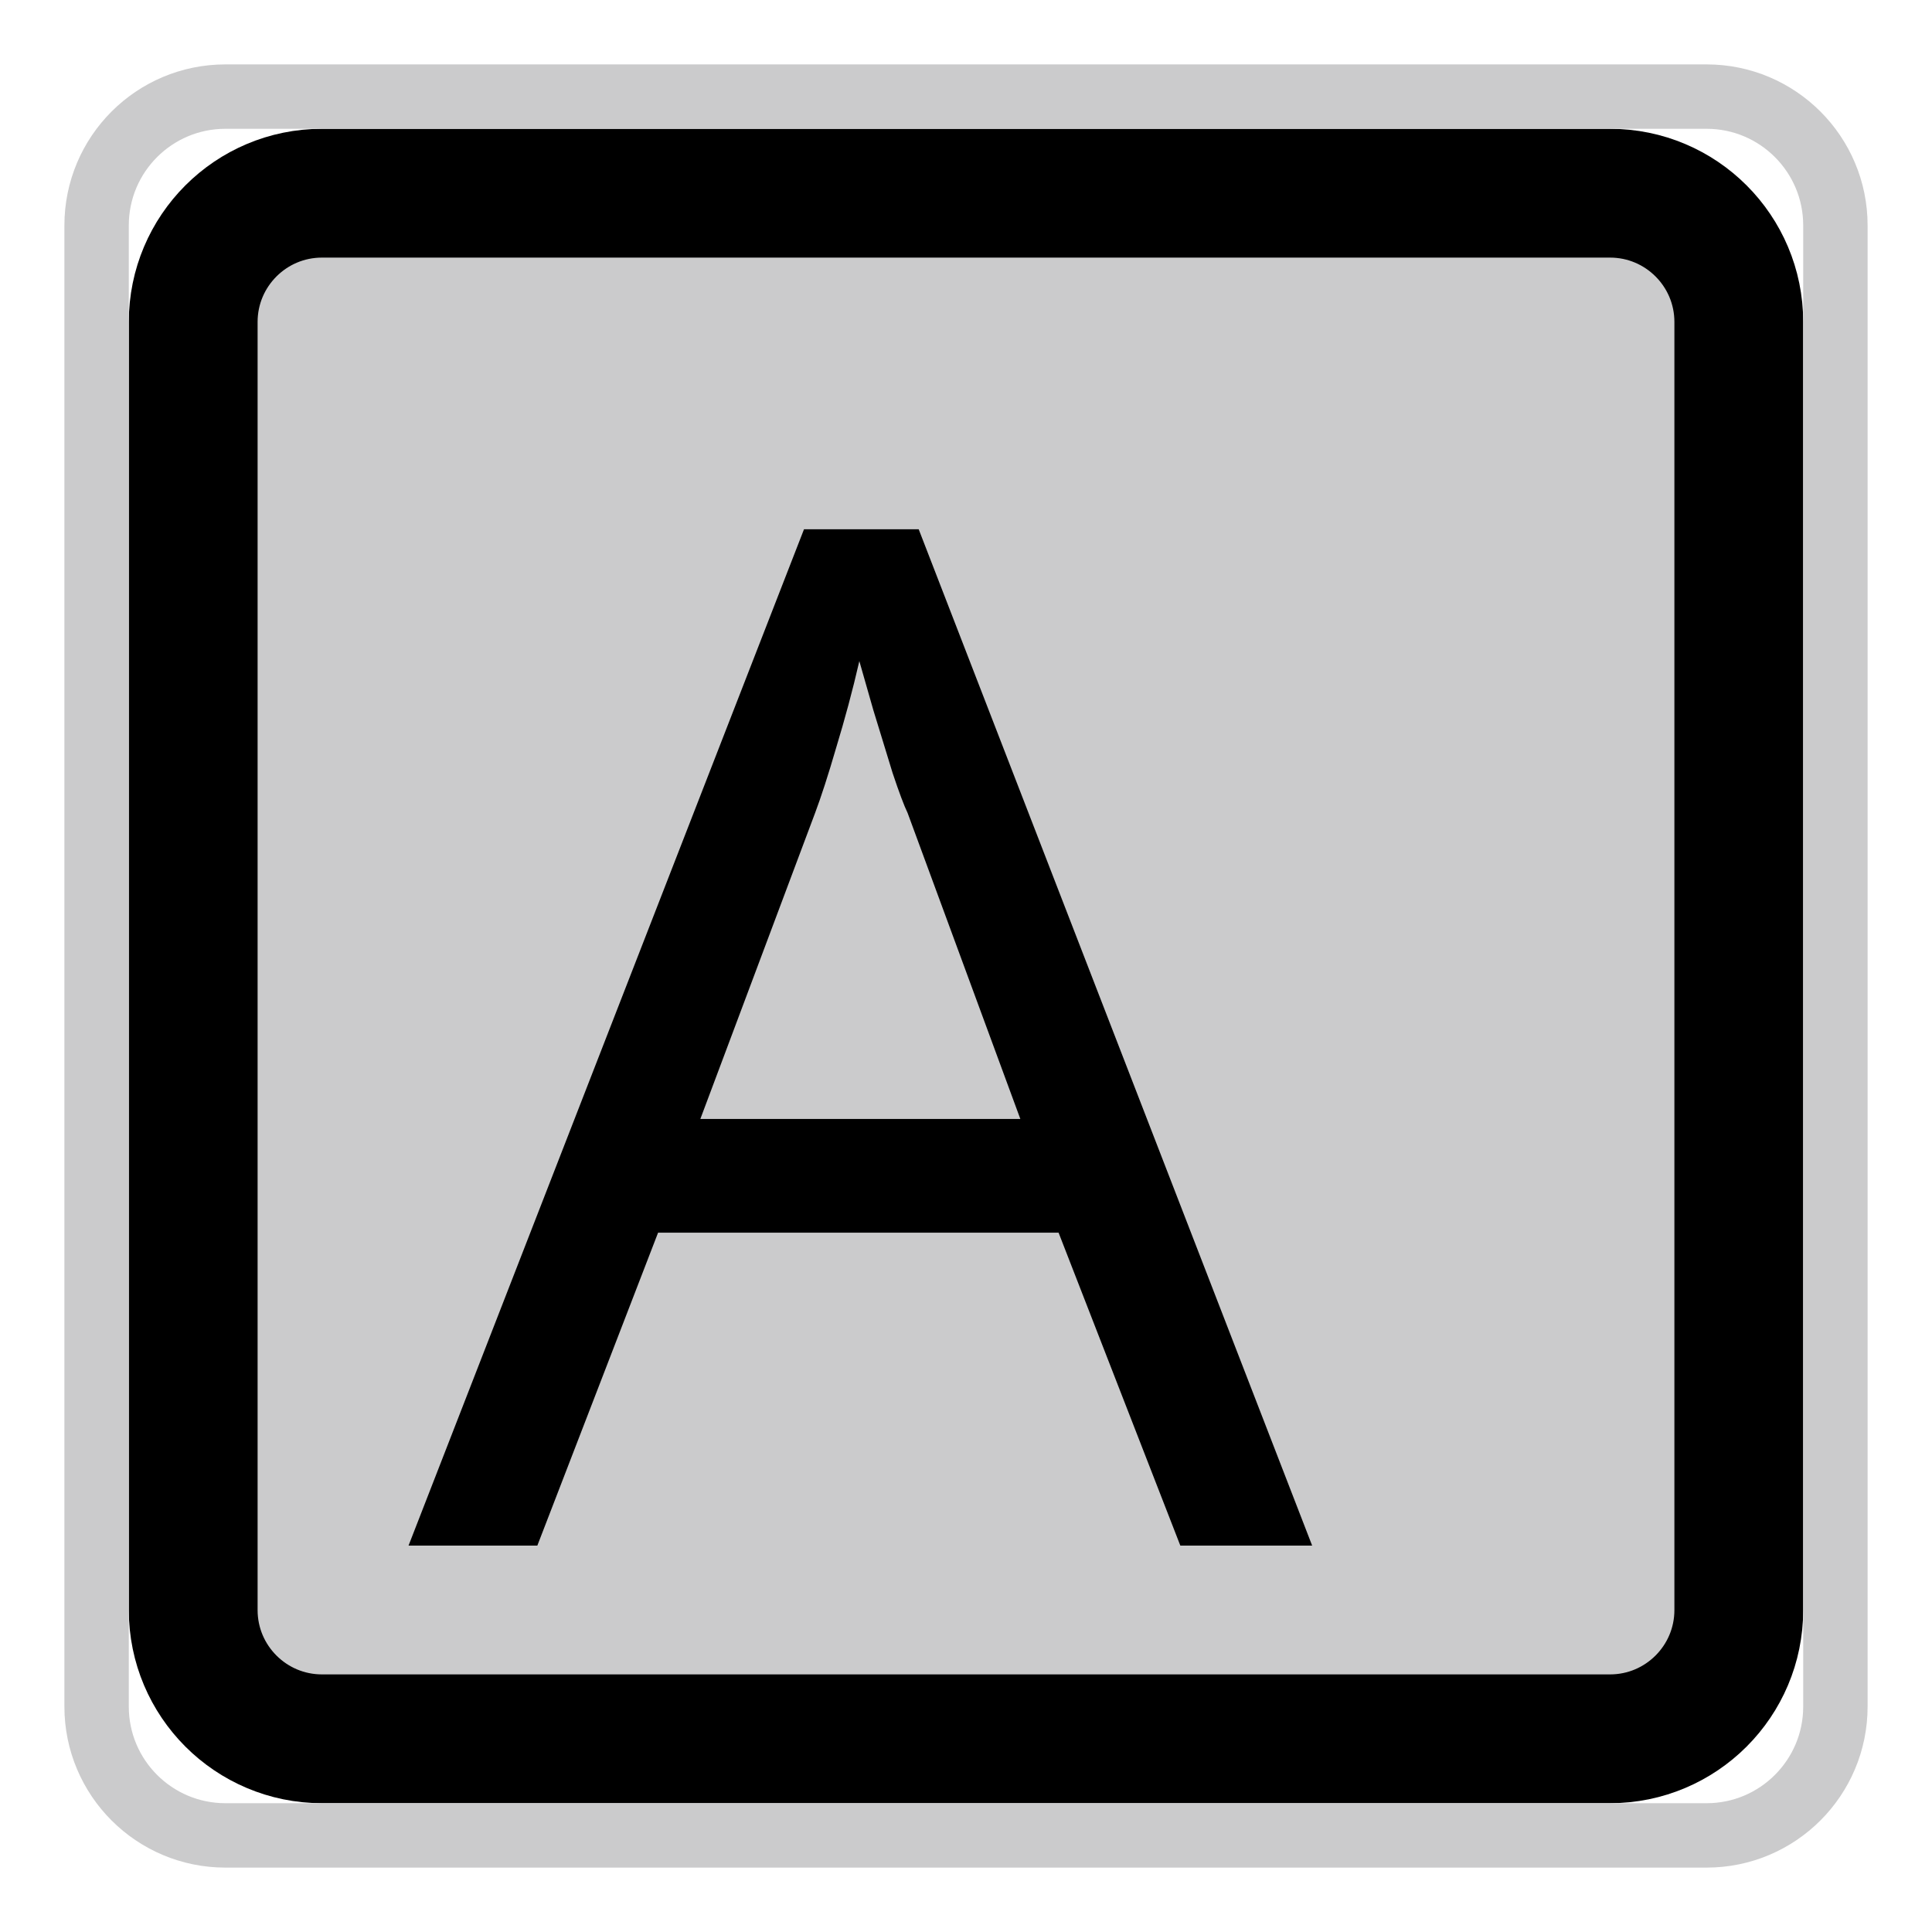
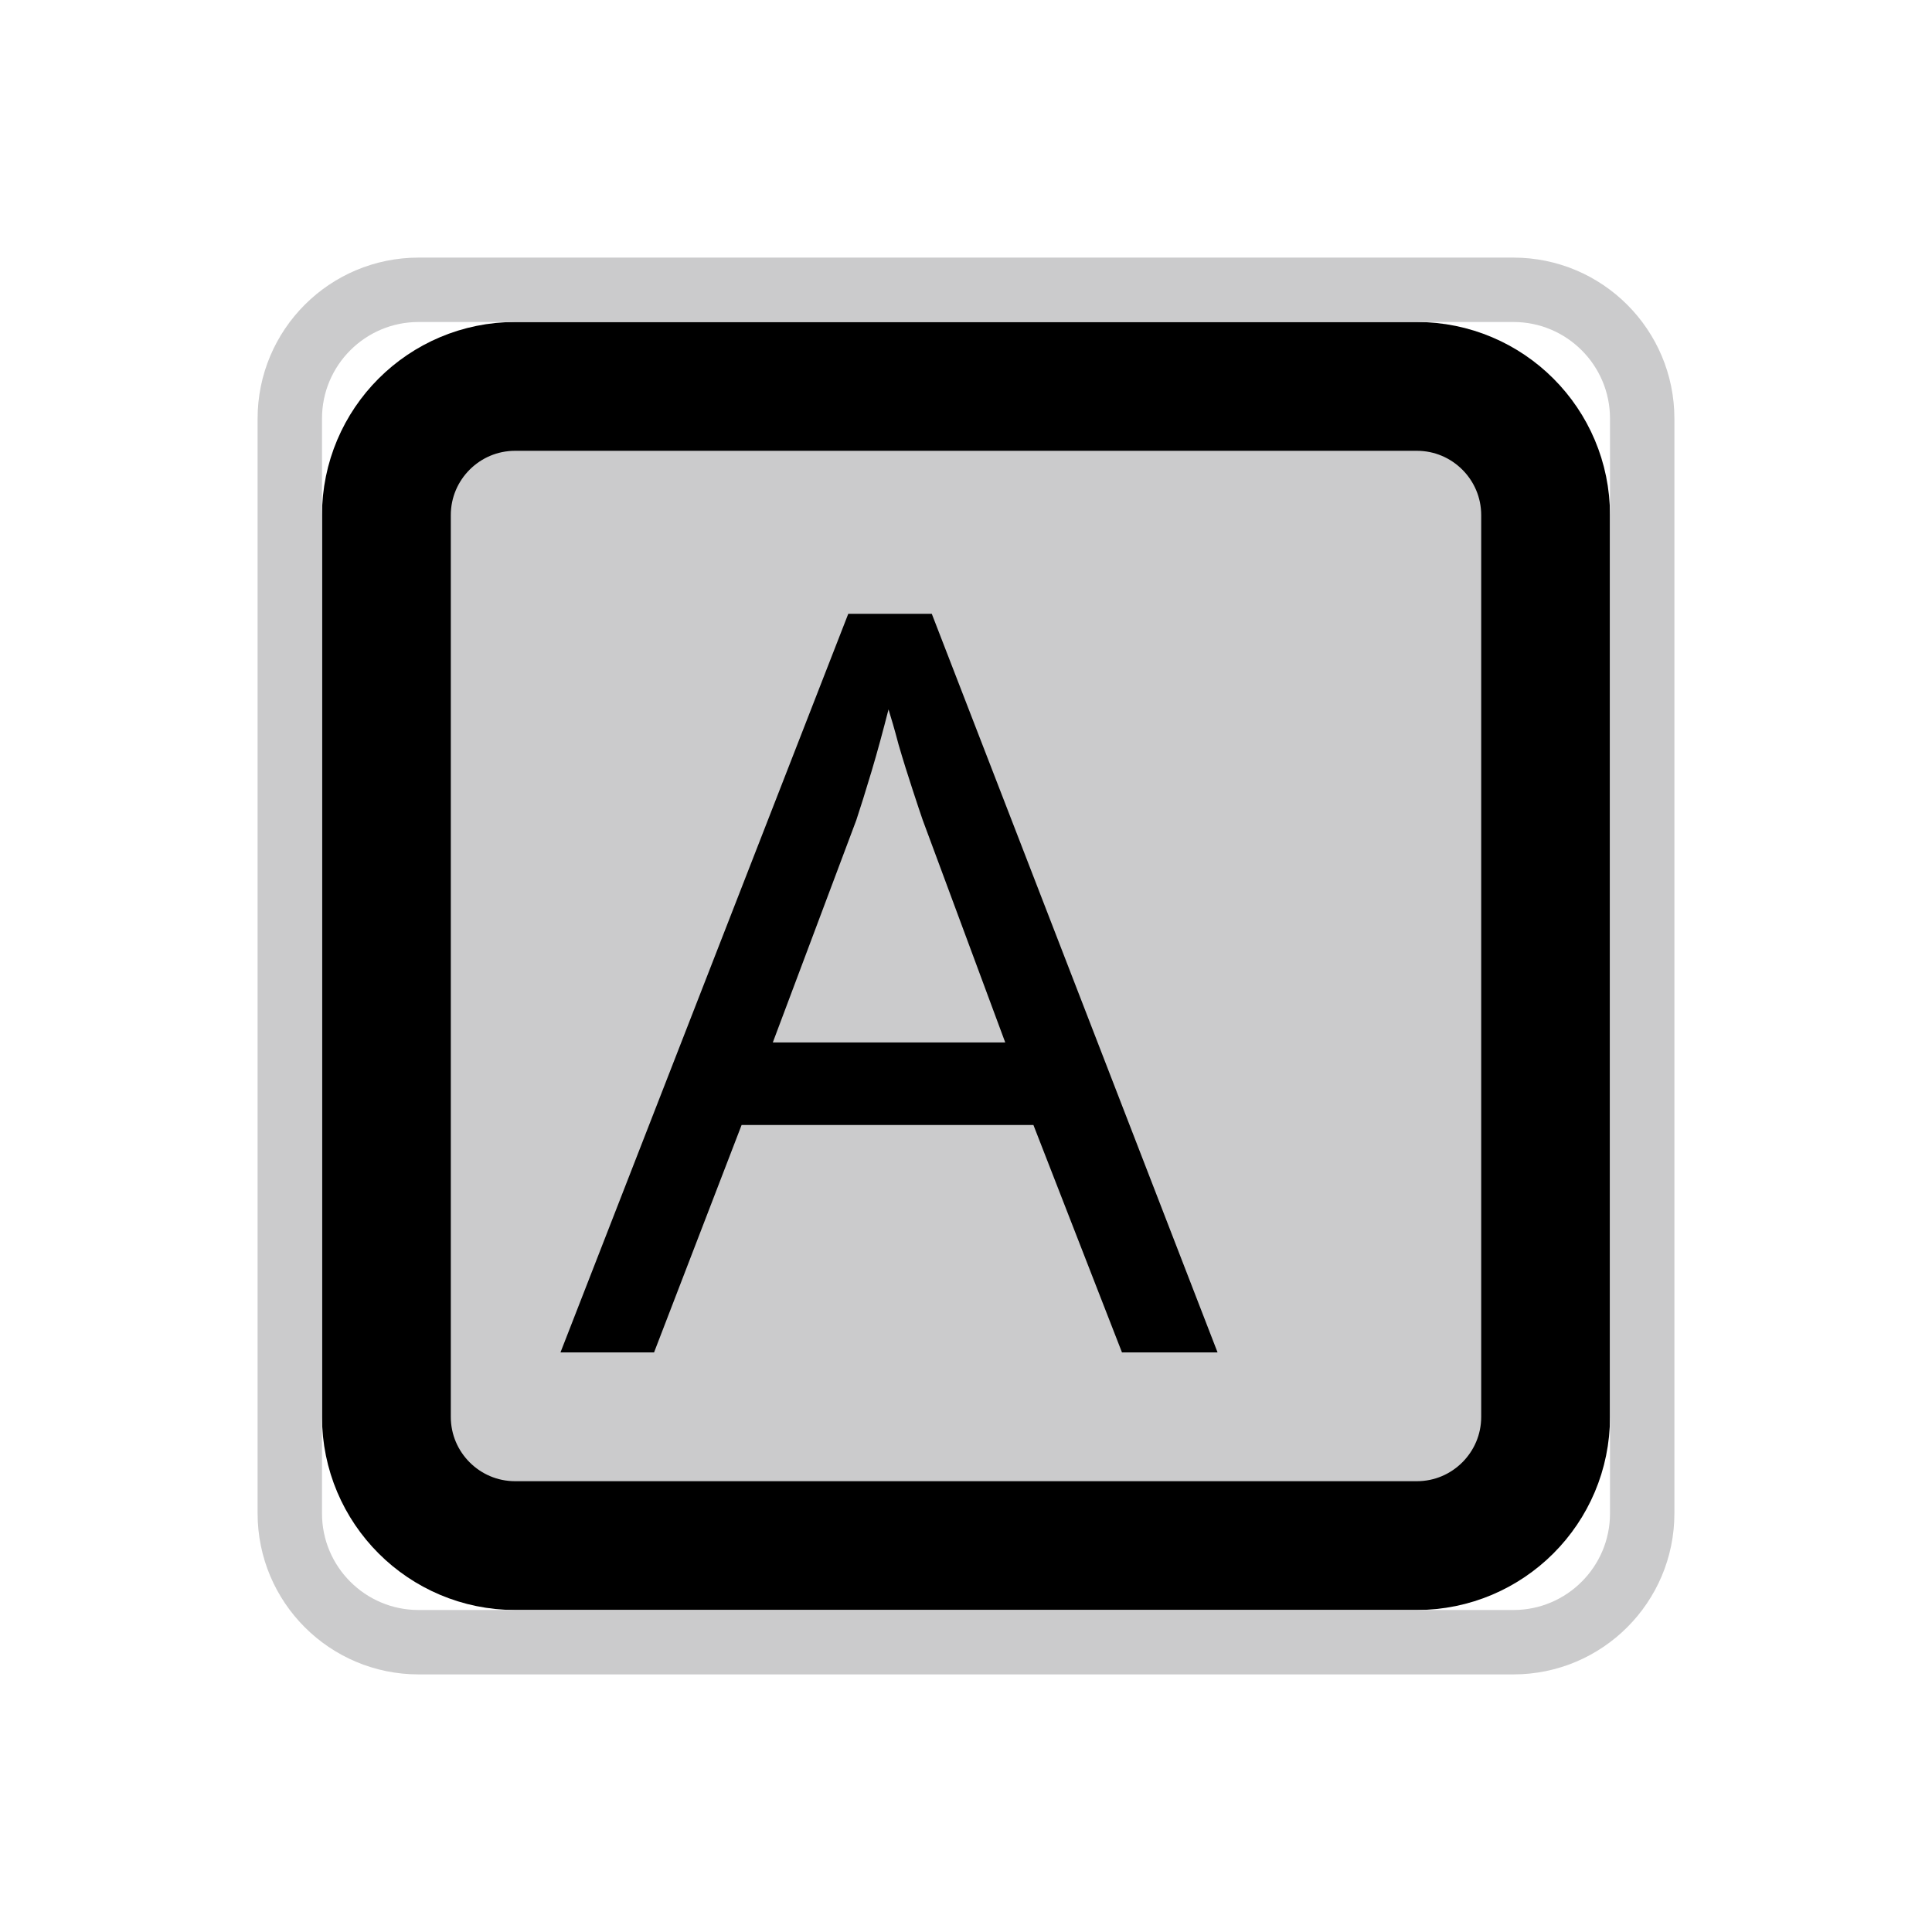
<svg xmlns="http://www.w3.org/2000/svg" width="30px" height="30px" viewBox="0 0 30 30" version="1.1">
  <defs>
-     <rect id="path-1" x="0" y="0" width="26" height="26" rx="2" />
+     <rect id="path-1" x="0" y="0" width="20" height="20" rx="2" />
  </defs>
  <g id="Page-1" stroke="none" stroke-width="1" fill="none" fill-rule="evenodd">
-     <g id="sc_button_a" transform="translate(2, 2)">
+     <g id="sc_button_a" transform="translate(5, 5)">
      <g id="Rectangle">
-         <rect stroke="#000000" stroke-width="2" stroke-linejoin="square" fill="#CBCBCC" fill-rule="evenodd" x="1" y="1" width="24" height="24" rx="2" />
-         <rect stroke="#CBCBCC" stroke-width="1" x="-0.5" y="-0.5" width="27" height="27" rx="2" />
+         <rect stroke="#000000" stroke-width="2" stroke-linejoin="square" fill="#CBCBCC" fill-rule="evenodd" x="1" y="1" width="18" height="18" rx="2" />
+         <rect stroke="#CBCBCC" stroke-width="1" x="-0.5" y="-0.5" width="21" height="21" rx="2" />
      </g>
-       <text id="A" font-family="HiraMinProN-W6, Hiragino Mincho ProN" font-size="22" font-weight="500" fill="#000000">
-         <tspan x="4.343" y="22">A</tspan>
+       <text id="A" font-family="HiraMinProN-W6, Hiragino Mincho ProN" font-size="16" font-weight="500" fill="#000000">
+         <tspan x="3.704" y="16">A</tspan>
      </text>
    </g>
  </g>
</svg>
